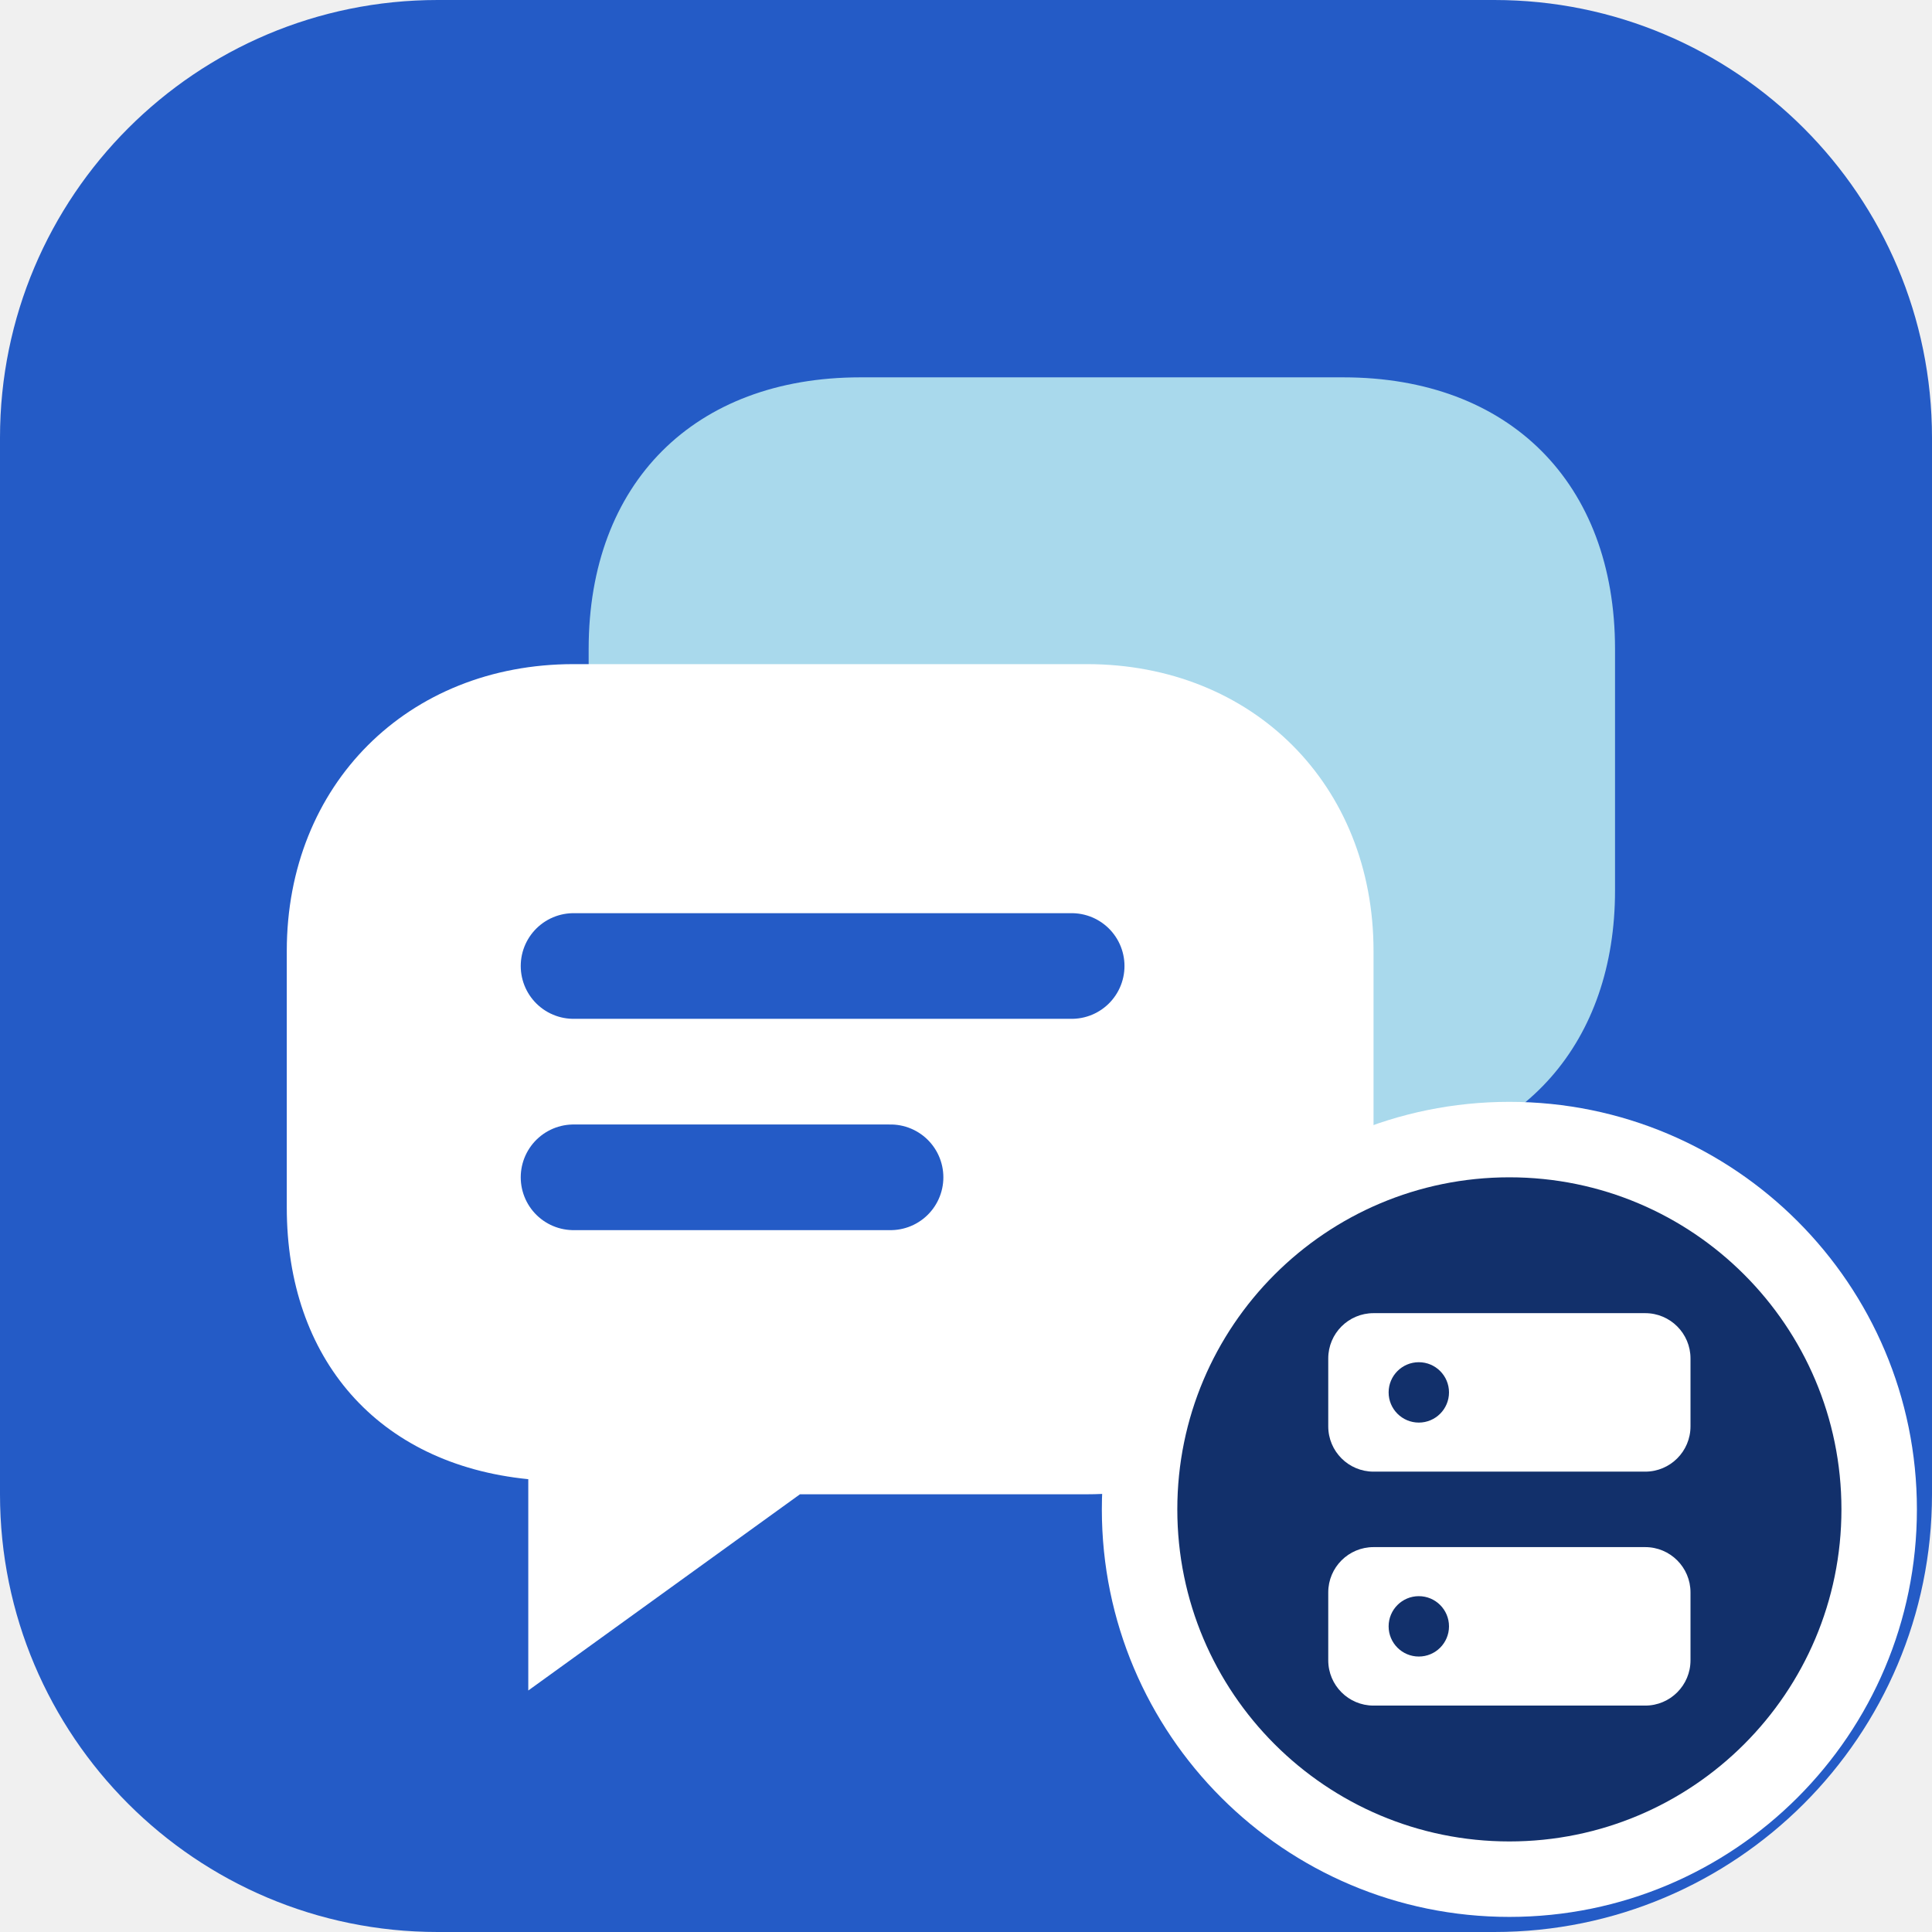
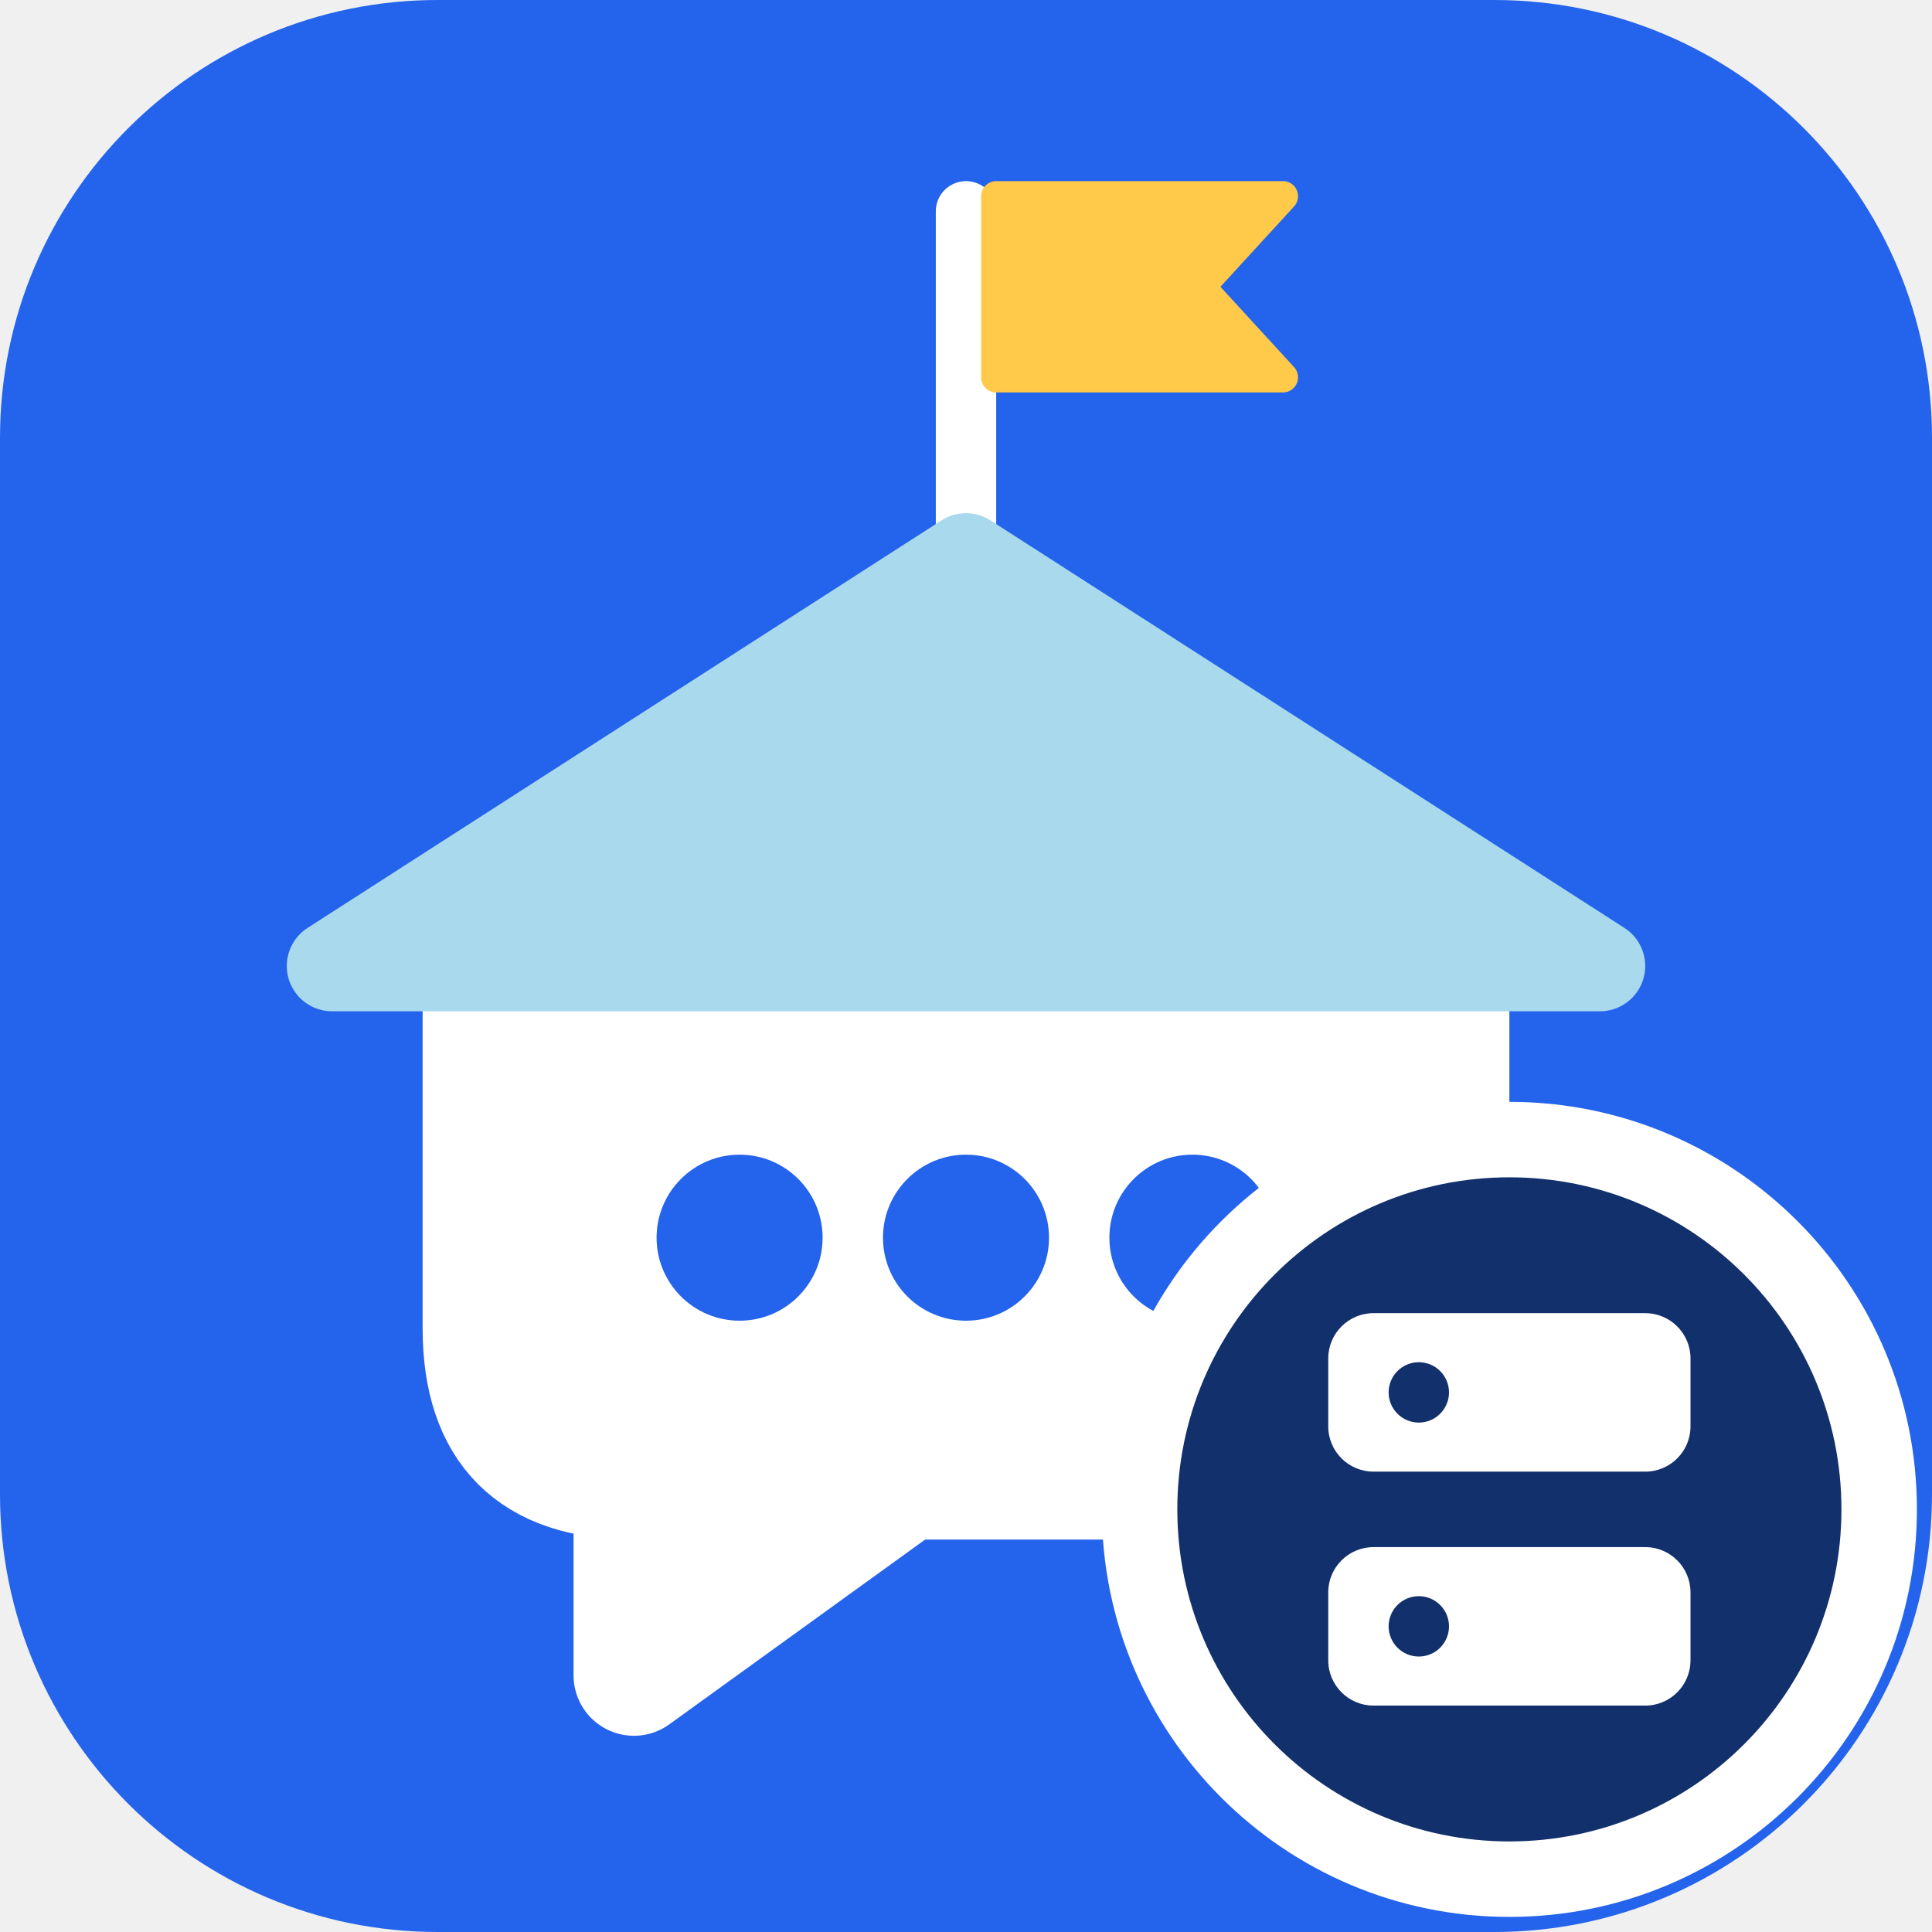
<svg xmlns="http://www.w3.org/2000/svg" viewBox="0 0 128 128">
-   <rect width="128" height="128" rx="29" fill="#245BC6" />
-   <path d="M57 25h32c11 0 18 7 18 18v16c0 10-6 17-16 18l-12 10V75H57c-11 0-18-7-18-18V43c0-11 7-18 18-18Z" fill="#A9D9EC" />
-   <path d="M38 44h34c11 0 19 8 19 19v17c0 11-8 19-19 19H53l-18 13V98c-10-1-16-8-16-18V63c0-11 8-19 19-19Z" fill="#FFFFFF" />
-   <path d="M38 64h33M38 78h21" fill="none" stroke="#245BC6" stroke-width="7" stroke-linecap="round" />
+   <rect width="128" height="128" rx="29" fill="#2463EB" />
+   <path d="M64 36V14" fill="none" stroke="#FFFFFF" stroke-width="4" stroke-linecap="round" />
+   <path d="M66 13H85L79.5 19L85 25H66Z" fill="#FFC94A" stroke="#FFC94A" stroke-width="2" stroke-linejoin="round" />
+   <path d="M32 64H96V88Q96 98 86 98H60L42 111V98H42Q32 98 32 88Z" fill="#FFFFFF" stroke="#FFFFFF" stroke-width="8" stroke-linejoin="round" />
+   <path d="M22 64L64 37L106 64Z" fill="#A9D9EC" stroke="#A9D9EC" stroke-width="6" stroke-linejoin="round" />
+   <circle cx="49" cy="82" r="5.5" fill="#2463EB" />
+   <circle cx="64" cy="82" r="5.5" fill="#2463EB" />
+   <circle cx="79" cy="82" r="5.5" fill="#2463EB" />
  <circle cx="100" cy="100" r="27" fill="#FFFFFF" />
  <circle cx="100" cy="100" r="22" fill="#12306B" />
  <rect x="88" y="87" width="24" height="10.5" rx="3" fill="#FFFFFF" />
  <rect x="88" y="102.5" width="24" height="10.5" rx="3" fill="#FFFFFF" />
  <circle cx="94" cy="92.25" r="2" fill="#12306B" />
  <circle cx="94" cy="107.75" r="2" fill="#12306B" />
</svg>
